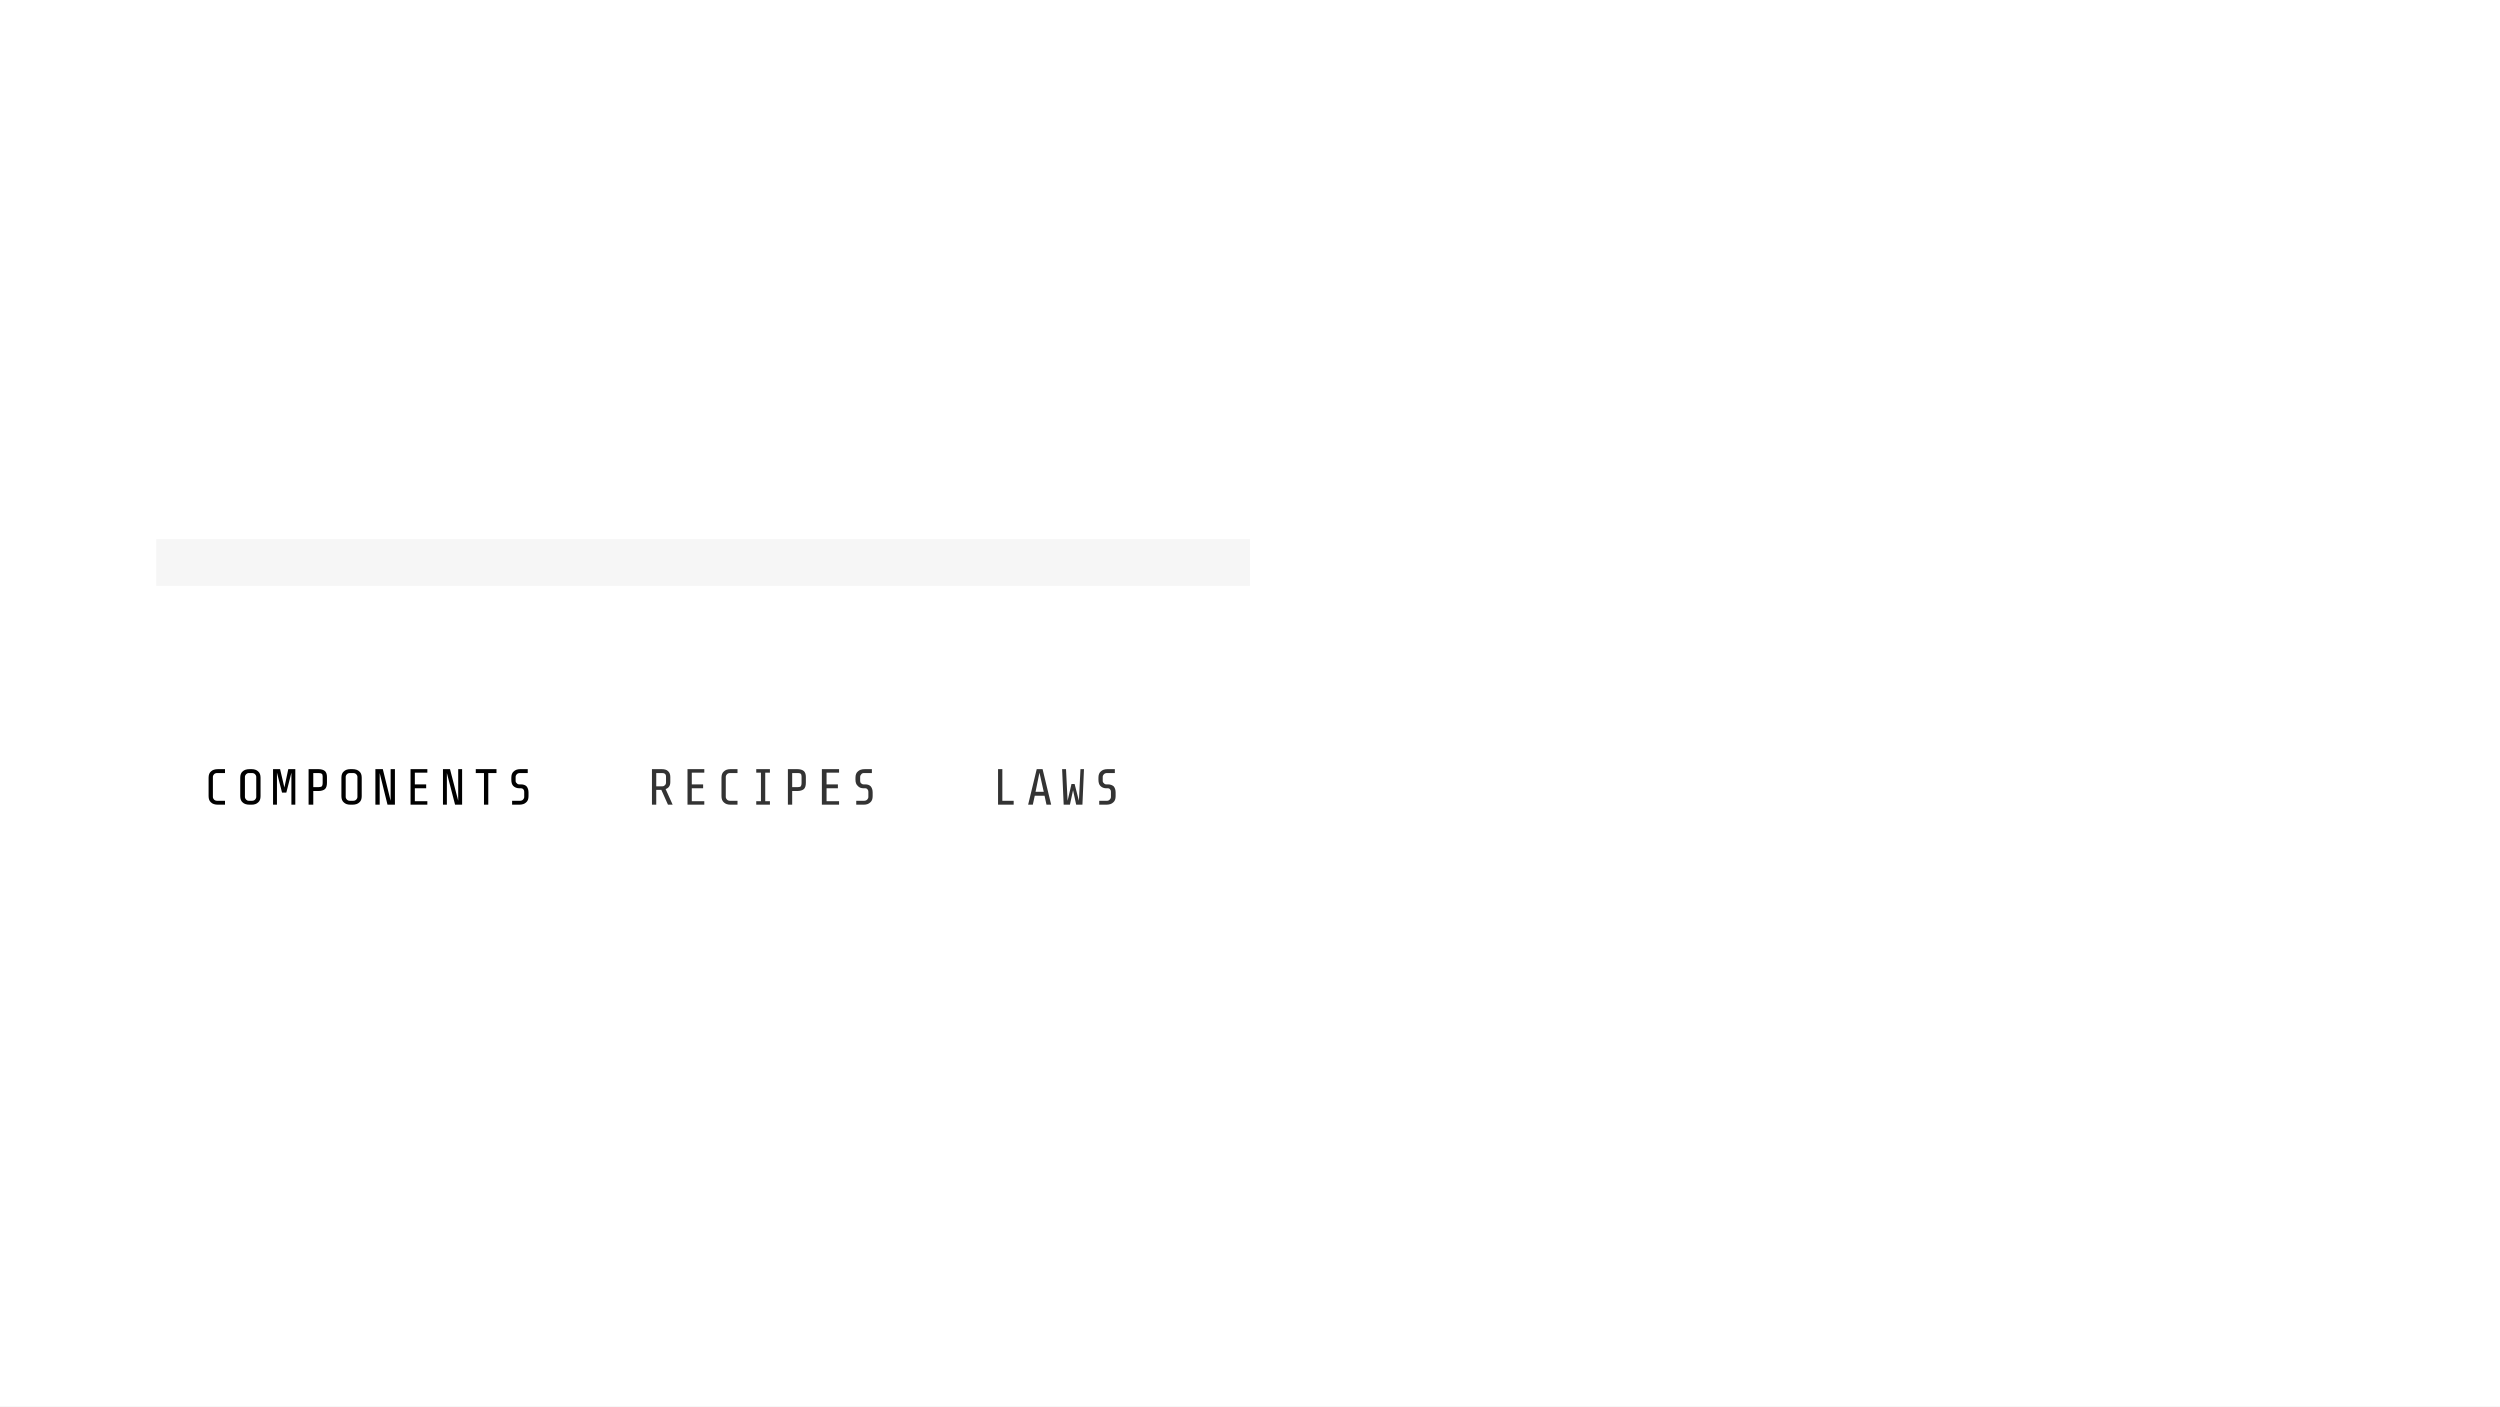
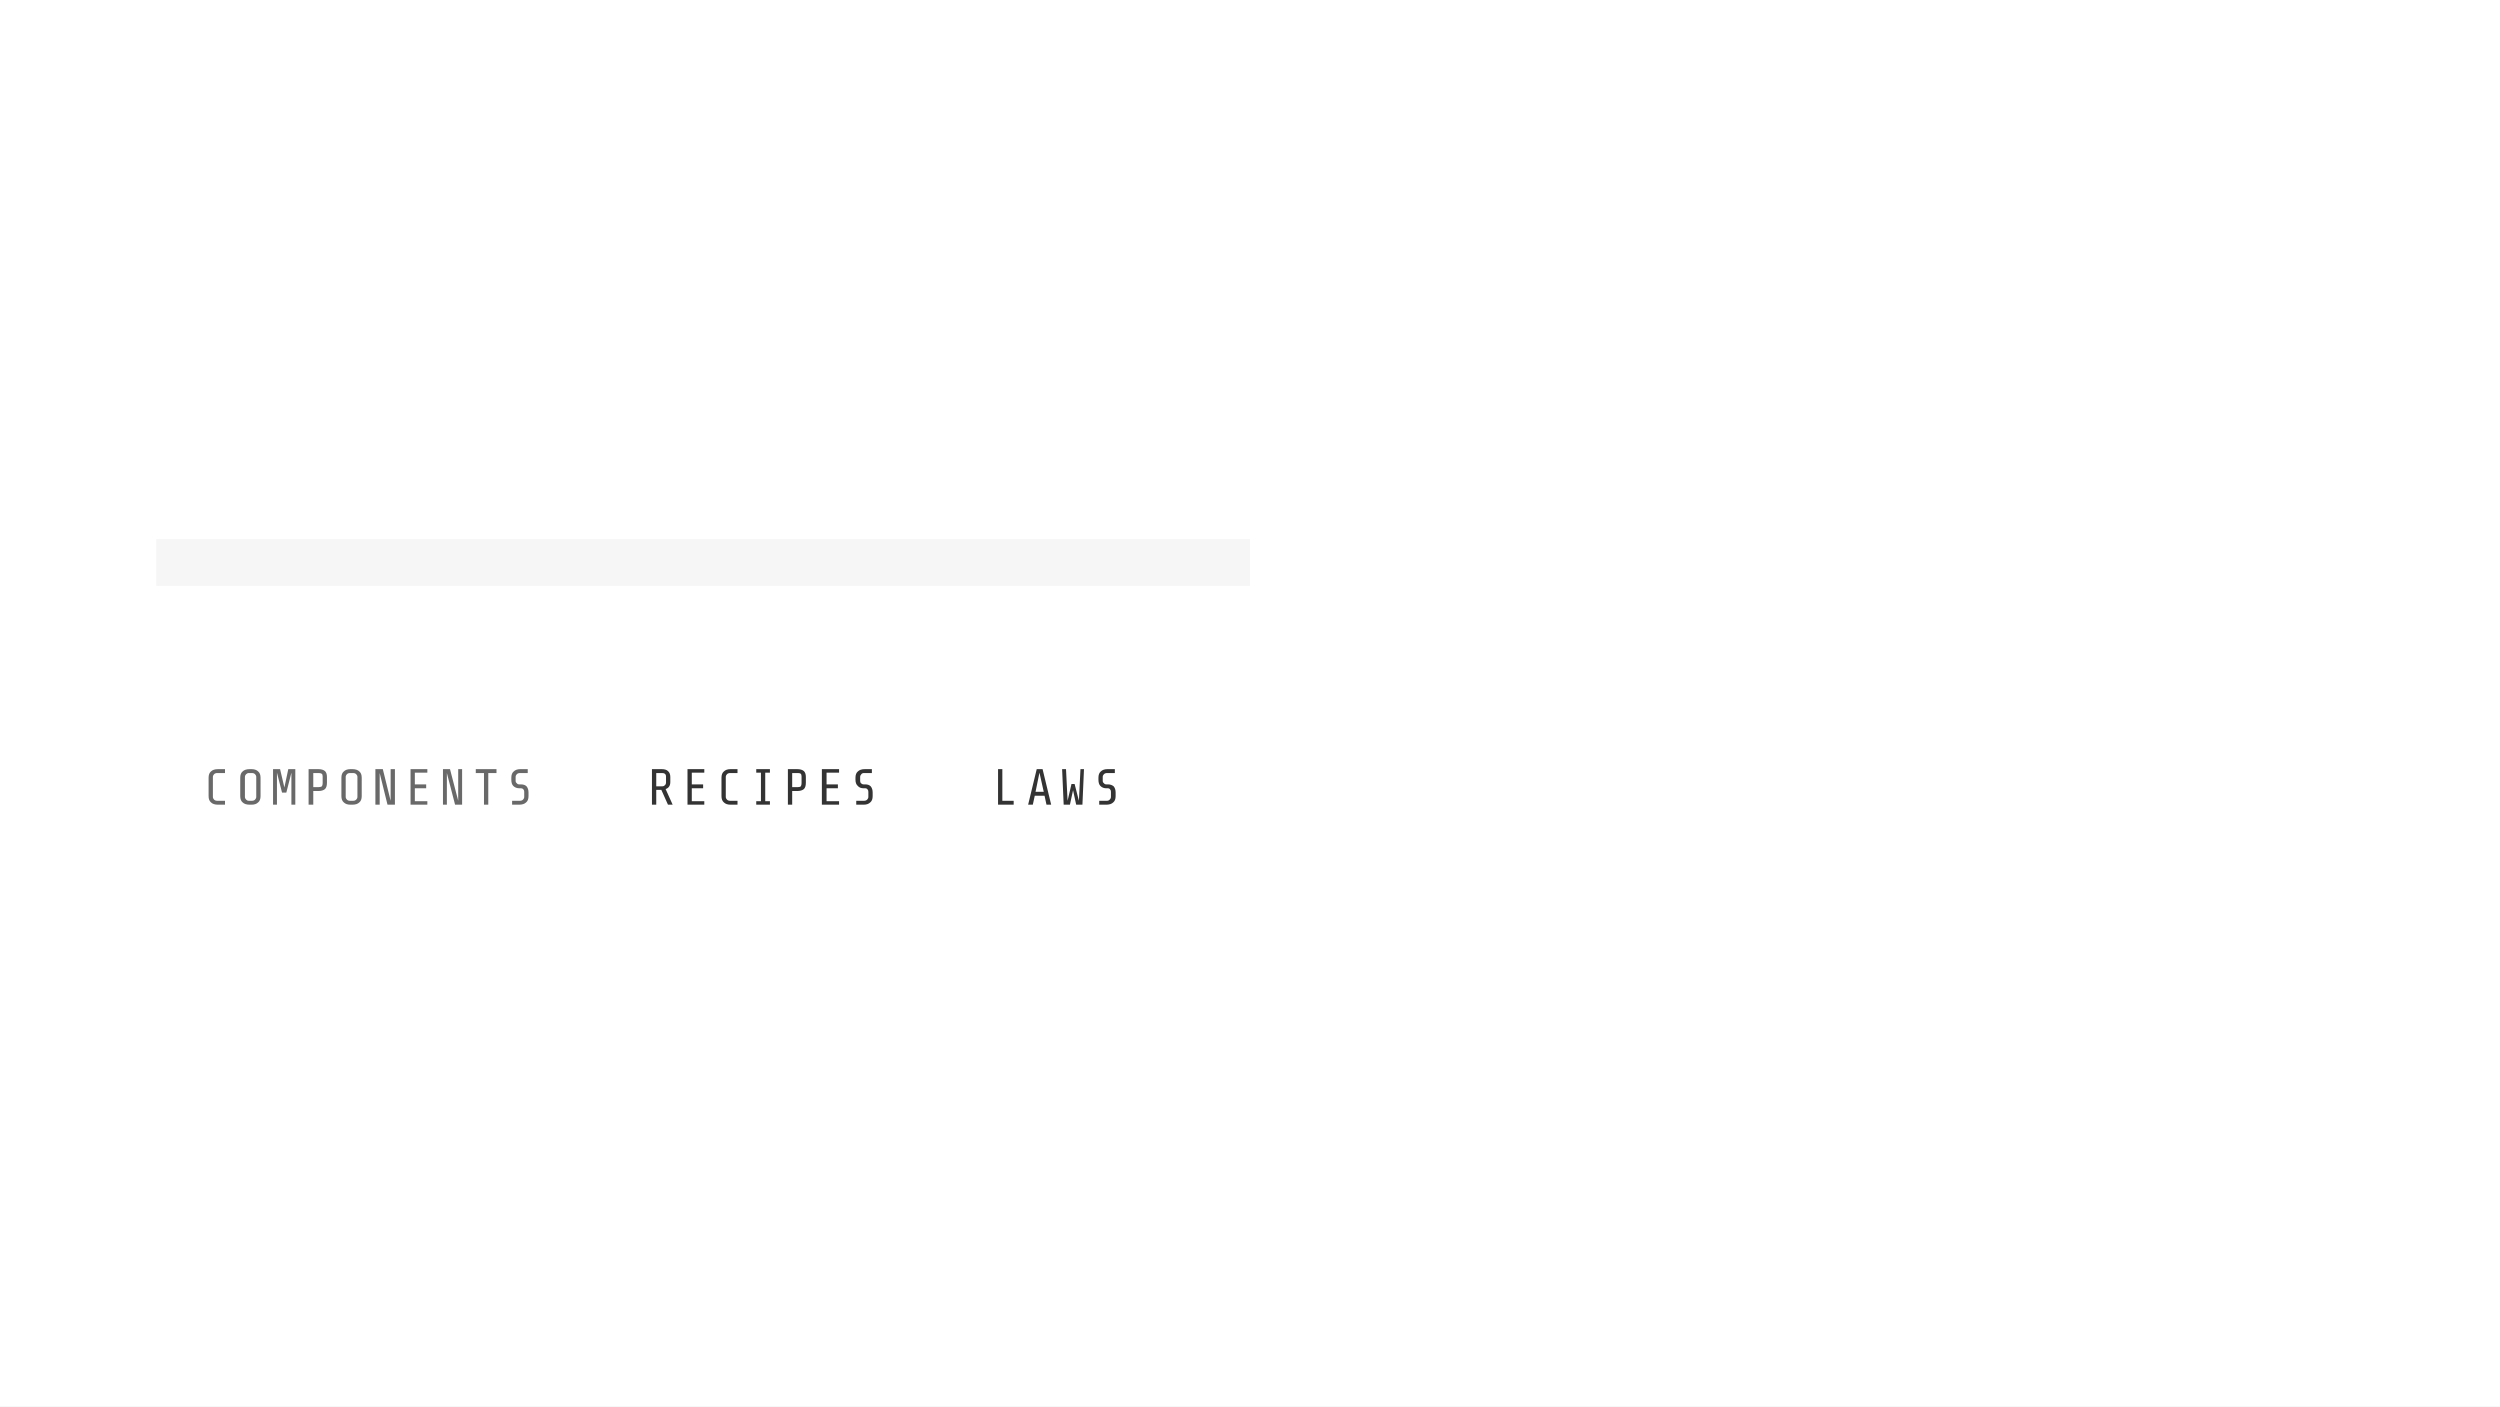
<svg xmlns="http://www.w3.org/2000/svg" width="640" height="360" viewBox="0 0 640 360">
  <mask id="satori_om-id">
    <rect x="0" y="0" width="640" height="360" fill="#fff" />
  </mask>
  <rect x="0" y="0" width="640" height="360" fill="rgba(255,255,255,1)" />
  <mask id="satori_om-id-0">
    <rect x="0" y="0" width="640" height="360" fill="#fff" />
  </mask>
  <mask id="satori_om-id-0-0">
    <rect x="0" y="0" width="640" height="360" fill="#fff" />
  </mask>
  <rect x="0" y="0" width="640" height="360" fill="rgba(255,255,255,1)" />
  <mask id="satori_om-id-0-1">
    <rect x="0" y="0" width="640" height="0" fill="#fff" />
  </mask>
  <rect x="0" y="0" width="640" height="0" fill="rgba(0,0,0,1)" />
  <mask id="satori_om-id-0-2">
    <rect x="640" y="0" width="0" height="360" fill="#fff" />
  </mask>
  <rect x="640" y="0" width="0" height="360" fill="rgba(0,0,0,1)" />
  <mask id="satori_om-id-0-3">
    <rect x="0" y="360" width="640" height="0" fill="#fff" />
  </mask>
  <rect x="0" y="360" width="640" height="0" fill="rgba(0,0,0,1)" />
  <mask id="satori_om-id-0-4">
    <rect x="0" y="0" width="0" height="360" fill="#fff" />
  </mask>
  <rect x="0" y="0" width="0" height="360" fill="rgba(0,0,0,1)" />
  <mask id="satori_om-id-1">
    <rect x="40" y="138" width="280" height="12" fill="#fff" />
  </mask>
  <g opacity="0.6" />
  <mask id="satori_om-id-1-0">
    <rect x="40" y="138" width="280" height="12" fill="#fff" />
  </mask>
  <rect x="40" y="138" width="280" height="12" fill="rgba(240,240,240,1)" fill-opacity="0.6" />
  <mask id="satori_om-id-1-1">
    <rect x="40" y="138" width="280" height="0" fill="#fff" />
  </mask>
  <rect x="40" y="138" width="280" height="0" fill="rgba(0,0,0,1)" fill-opacity="0.6" />
  <mask id="satori_om-id-1-2">
    <rect x="320" y="138" width="0" height="12" fill="#fff" />
  </mask>
  <rect x="320" y="138" width="0" height="12" fill="rgba(0,0,0,1)" fill-opacity="0.6" />
  <mask id="satori_om-id-1-3">
    <rect x="40" y="150" width="280" height="0" fill="#fff" />
  </mask>
  <rect x="40" y="150" width="280" height="0" fill="rgba(0,0,0,1)" fill-opacity="0.6" />
  <mask id="satori_om-id-1-4">
    <rect x="40" y="138" width="0" height="12" fill="#fff" />
  </mask>
  <rect x="40" y="138" width="0" height="12" fill="rgba(0,0,0,1)" fill-opacity="0.6" />
  <mask id="satori_om-id-2">
    <rect x="52" y="194" width="86" height="15" fill="#fff" />
  </mask>
  <g>
-     <path fill="rgba(0,0,0,1)" d="M55.8 206Q54.6 206 54.0 205.4Q53.4 204.9 53.4 203.8L53.4 203.8L53.4 199.1Q53.4 198.0 54.0 197.5Q54.6 196.9 55.8 196.9L55.8 196.9L57.6 196.9L57.6 197.9L55.6 197.9Q55.1 197.9 54.8 198.2Q54.5 198.5 54.5 198.9L54.5 198.9L54.5 204.0Q54.5 204.4 54.8 204.7Q55.1 205.0 55.6 205.0L55.6 205.0L57.6 205.0L57.6 206L55.8 206ZM66.7 203.8Q66.7 204.9 66.1 205.4Q65.5 206 64.4 206L64.4 206L63.9 206Q62.7 206 62.1 205.4Q61.5 204.9 61.5 203.8L61.5 203.8L61.5 199.1Q61.5 198.0 62.1 197.5Q62.7 196.9 63.9 196.9L63.9 196.9L64.4 196.9Q65.5 196.9 66.1 197.5Q66.7 198.0 66.7 199.1L66.7 199.1L66.7 203.8ZM65.6 198.9Q65.6 198.5 65.3 198.2Q65.0 197.9 64.5 197.9L64.5 197.9L63.7 197.9Q63.3 197.9 63.0 198.2Q62.7 198.5 62.7 198.9L62.7 198.9L62.7 204.0Q62.7 204.4 63.0 204.7Q63.3 205.0 63.7 205.0L63.7 205.0L64.5 205.0Q65.0 205.0 65.3 204.7Q65.6 204.4 65.6 204.0L65.6 204.0L65.6 198.9ZM74.6 197.8L73.3 202.9L72.2 202.9L70.9 197.8L70.9 206L69.9 206L69.9 196.9L71.7 196.9L72.8 201.6L73.8 196.9L75.6 196.9L75.6 206L74.6 206L74.6 197.8ZM83.7 200.4Q83.7 201.5 83.2 202.0Q82.6 202.5 81.5 202.5L81.5 202.5L80.2 202.5L80.2 206L79.0 206L79.0 196.9L81.5 196.9Q82.6 196.9 83.2 197.4Q83.7 197.9 83.7 198.9L83.7 198.9L83.7 200.4ZM82.6 198.8Q82.6 198.3 82.4 198.1Q82.1 197.9 81.6 197.9L81.6 197.9L80.2 197.9L80.2 201.5L81.6 201.5Q82.1 201.5 82.4 201.3Q82.6 201.0 82.6 200.5L82.6 200.5L82.6 198.8ZM92.6 203.8Q92.6 204.9 92.0 205.4Q91.4 206 90.2 206L90.2 206L89.7 206Q88.6 206 88.0 205.4Q87.4 204.9 87.4 203.8L87.4 203.8L87.4 199.1Q87.4 198.0 88.0 197.5Q88.6 196.9 89.7 196.9L89.7 196.9L90.2 196.9Q91.4 196.9 92.0 197.5Q92.6 198.0 92.6 199.1L92.6 199.1L92.6 203.8ZM91.5 198.9Q91.5 198.5 91.2 198.2Q90.9 197.9 90.4 197.9L90.4 197.9L89.6 197.9Q89.1 197.9 88.8 198.2Q88.5 198.5 88.5 198.9L88.5 198.9L88.5 204.0Q88.5 204.4 88.8 204.7Q89.1 205.0 89.6 205.0L89.6 205.0L90.4 205.0Q90.9 205.0 91.2 204.7Q91.5 204.4 91.5 204.0L91.5 204.0L91.5 198.9ZM97.2 197.9L97.2 206L96.1 206L96.1 196.9L98.0 196.9L100.0 205.0L100.0 196.9L101.1 196.9L101.1 206L99.2 206L97.2 197.9ZM105.1 196.9L109.4 196.9L109.4 197.8L106.2 197.8L106.2 200.8L109.1 200.8L109.1 201.8L106.2 201.8L106.2 205.1L109.4 205.1L109.4 206L105.1 206L105.1 196.9ZM114.4 197.9L114.4 206L113.4 206L113.4 196.9L115.2 196.9L117.3 205.0L117.3 196.9L118.3 196.9L118.3 206L116.5 206L114.4 197.9ZM125.0 206L123.9 206L123.9 197.9L121.8 197.9L121.8 196.9L127.1 196.9L127.1 197.9L125.0 197.9L125.0 206ZM135.3 203.8Q135.3 204.9 134.7 205.4Q134.1 206 132.9 206L132.9 206L131.1 206L131.1 205.0L133.1 205.0Q133.6 205.0 133.9 204.7Q134.2 204.4 134.2 204.0L134.2 204.0L134.2 202.7Q134.2 202.3 134.0 202.1Q133.8 201.8 133.3 201.8L133.3 201.8L133.0 201.8Q132.0 201.8 131.4 201.2Q130.9 200.7 130.9 199.6L130.9 199.6L130.9 199.1Q130.9 198.0 131.5 197.5Q132.1 196.9 133.2 196.9L133.2 196.9L135.1 196.9L135.1 197.9L133.1 197.9Q132.6 197.9 132.3 198.2Q132.0 198.5 132.0 198.9L132.0 198.9L132.0 199.9Q132.0 200.3 132.3 200.5Q132.5 200.8 132.9 200.8L132.9 200.8L133.3 200.8Q134.3 200.8 134.8 201.3Q135.3 201.9 135.3 202.9L135.3 202.9L135.3 203.8Z " />
+     <path fill="rgba(105,105,105,1)" d="M55.8 206Q54.6 206 54.0 205.4Q53.4 204.9 53.4 203.8L53.4 203.8L53.4 199.1Q53.4 198.0 54.0 197.5Q54.6 196.9 55.8 196.9L55.8 196.9L57.6 196.9L57.6 197.9L55.6 197.9Q55.1 197.9 54.8 198.2Q54.5 198.5 54.5 198.9L54.5 198.9L54.5 204.0Q54.5 204.4 54.8 204.7Q55.1 205.0 55.6 205.0L55.6 205.0L57.6 205.0L57.6 206L55.8 206ZM66.7 203.8Q66.7 204.9 66.1 205.4Q65.5 206 64.4 206L64.4 206L63.9 206Q62.7 206 62.1 205.4Q61.5 204.9 61.5 203.8L61.5 203.8L61.5 199.1Q61.5 198.0 62.1 197.5Q62.7 196.9 63.9 196.9L63.9 196.9L64.4 196.9Q65.5 196.9 66.1 197.5Q66.7 198.0 66.7 199.1L66.7 199.1L66.7 203.8ZM65.6 198.9Q65.6 198.5 65.3 198.2Q65.0 197.9 64.5 197.9L64.5 197.9L63.7 197.9Q63.3 197.9 63.0 198.2Q62.7 198.5 62.7 198.9L62.7 198.9L62.7 204.0Q62.7 204.4 63.0 204.7Q63.3 205.0 63.7 205.0L63.7 205.0L64.5 205.0Q65.0 205.0 65.3 204.7Q65.6 204.4 65.6 204.0L65.6 204.0L65.6 198.9ZM74.6 197.8L73.3 202.9L72.2 202.9L70.9 197.8L70.9 206L69.9 206L69.9 196.9L71.7 196.9L72.8 201.6L73.8 196.9L75.6 196.9L75.6 206L74.6 206L74.6 197.8ZM83.7 200.4Q83.7 201.5 83.2 202.0Q82.6 202.5 81.5 202.5L81.5 202.5L80.2 202.5L80.2 206L79.0 206L79.0 196.9L81.5 196.9Q82.6 196.9 83.2 197.4Q83.7 197.9 83.7 198.9L83.7 198.9L83.7 200.4ZM82.6 198.8Q82.6 198.3 82.4 198.1Q82.1 197.9 81.6 197.9L81.6 197.9L80.2 197.9L80.2 201.5L81.6 201.5Q82.1 201.5 82.4 201.3Q82.6 201.0 82.6 200.5L82.6 200.5L82.6 198.8ZM92.6 203.8Q92.6 204.9 92.0 205.4Q91.4 206 90.2 206L90.2 206L89.7 206Q88.6 206 88.0 205.4Q87.4 204.9 87.4 203.8L87.4 203.8L87.4 199.1Q87.4 198.0 88.0 197.5Q88.6 196.9 89.7 196.9L89.7 196.9L90.2 196.9Q91.4 196.9 92.0 197.5Q92.6 198.0 92.6 199.1L92.6 199.1L92.6 203.8ZM91.5 198.9Q91.5 198.5 91.2 198.2Q90.9 197.9 90.4 197.9L90.4 197.9L89.6 197.9Q89.1 197.9 88.8 198.2Q88.5 198.5 88.5 198.9L88.5 198.9L88.5 204.0Q88.5 204.4 88.8 204.7Q89.1 205.0 89.6 205.0L89.6 205.0L90.4 205.0Q90.9 205.0 91.2 204.7Q91.5 204.4 91.5 204.0L91.5 204.0L91.5 198.9ZM97.2 197.9L97.2 206L96.1 206L96.1 196.9L98.0 196.9L100.0 205.0L100.0 196.9L101.1 196.9L101.1 206L99.2 206L97.2 197.9ZM105.1 196.9L109.4 196.9L109.4 197.8L106.2 197.8L106.2 200.8L109.1 200.8L109.1 201.8L106.2 201.8L106.2 205.1L109.4 205.1L109.4 206L105.1 206L105.1 196.9ZM114.4 197.9L114.4 206L113.4 206L113.4 196.9L115.2 196.9L117.3 205.0L117.3 196.9L118.3 196.9L118.3 206L116.5 206L114.4 197.9ZM125.0 206L123.9 206L123.9 197.9L121.8 197.9L121.8 196.9L127.1 196.9L127.1 197.9L125.0 197.9L125.0 206ZM135.3 203.8Q135.3 204.9 134.7 205.4Q134.1 206 132.9 206L132.9 206L131.1 206L131.1 205.0L133.1 205.0Q133.6 205.0 133.9 204.7Q134.2 204.4 134.2 204.0L134.2 204.0L134.2 202.7Q134.2 202.3 134.0 202.1Q133.8 201.8 133.3 201.8L133.3 201.8L133.0 201.8Q132.0 201.8 131.4 201.2Q130.9 200.7 130.9 199.6L130.9 199.6L130.9 199.1Q130.9 198.0 131.5 197.5Q132.1 196.9 133.2 196.9L133.2 196.9L135.1 196.9L135.1 197.9L133.1 197.9Q132.6 197.9 132.3 198.2Q132.0 198.5 132.0 198.9L132.0 198.9L132.0 199.9Q132.0 200.3 132.3 200.5Q132.5 200.8 132.9 200.8L132.9 200.8L133.3 200.8Q134.3 200.8 134.8 201.3Q135.3 201.9 135.3 202.9L135.3 202.9L135.3 203.8Z " />
  </g>
  <mask id="satori_om-id-3">
    <rect x="166" y="194" width="60" height="15" fill="#fff" />
  </mask>
  <g>
    <path fill="rgba(51,51,51,1)" d="M169.3 202.2L168.0 202.2L168.0 206L166.9 206L166.9 196.9L169.4 196.9Q170.5 196.9 171.0 197.4Q171.6 197.9 171.6 198.9L171.6 198.9L171.6 200.2Q171.6 201.6 170.4 202.0L170.4 202.0L172.2 206L171.0 206L169.3 202.2ZM170.5 198.8Q170.5 198.3 170.2 198.1Q170.0 197.9 169.5 197.9L169.5 197.9L168.0 197.9L168.0 201.3L169.5 201.3Q170.0 201.3 170.2 201.0Q170.5 200.8 170.5 200.3L170.5 200.3L170.5 198.8ZM176.0 196.9L180.3 196.9L180.3 197.8L177.1 197.8L177.1 200.8L180.0 200.8L180.0 201.8L177.1 201.8L177.1 205.1L180.3 205.1L180.3 206L176.0 206L176.0 196.9ZM187.0 206Q185.9 206 185.3 205.4Q184.7 204.9 184.7 203.8L184.7 203.8L184.7 199.1Q184.7 198.0 185.3 197.5Q185.9 196.9 187.0 196.9L187.0 196.9L188.8 196.9L188.8 197.9L186.9 197.9Q186.4 197.9 186.1 198.2Q185.8 198.5 185.8 198.9L185.8 198.9L185.8 204.0Q185.8 204.4 186.1 204.7Q186.4 205.0 186.9 205.0L186.9 205.0L188.8 205.0L188.8 206L187.0 206ZM193.6 205.1L194.8 205.1L194.8 197.8L193.6 197.8L193.6 196.9L197.1 196.9L197.1 197.8L195.9 197.8L195.9 205.1L197.1 205.1L197.1 206L193.6 206L193.6 205.1ZM206.3 200.4Q206.3 201.5 205.8 202.0Q205.2 202.5 204.1 202.5L204.1 202.5L202.8 202.5L202.8 206L201.7 206L201.7 196.9L204.1 196.9Q205.2 196.9 205.8 197.4Q206.3 197.9 206.3 198.9L206.3 198.9L206.3 200.4ZM205.2 198.8Q205.2 198.3 205.0 198.1Q204.8 197.9 204.3 197.9L204.3 197.9L202.8 197.9L202.8 201.5L204.3 201.5Q204.8 201.5 205.0 201.3Q205.2 201.0 205.2 200.5L205.2 200.5L205.2 198.8ZM210.4 196.9L214.8 196.9L214.8 197.8L211.6 197.8L211.6 200.8L214.5 200.8L214.5 201.8L211.6 201.8L211.6 205.1L214.8 205.1L214.8 206L210.4 206L210.4 196.9ZM223.4 203.8Q223.4 204.9 222.8 205.4Q222.2 206 221.1 206L221.1 206L219.2 206L219.2 205.0L221.2 205.0Q221.7 205.0 222.0 204.7Q222.3 204.4 222.3 204.0L222.3 204.0L222.3 202.7Q222.3 202.3 222.1 202.1Q221.9 201.8 221.5 201.8L221.5 201.8L221.1 201.8Q220.1 201.8 219.6 201.2Q219.0 200.7 219.0 199.6L219.0 199.6L219.0 199.1Q219.0 198.0 219.6 197.5Q220.2 196.9 221.4 196.9L221.4 196.9L223.2 196.9L223.2 197.9L221.2 197.9Q220.7 197.9 220.5 198.2Q220.2 198.5 220.2 198.9L220.2 198.9L220.2 199.9Q220.2 200.3 220.4 200.5Q220.7 200.8 221.1 200.8L221.1 200.8L221.5 200.8Q222.4 200.8 222.9 201.3Q223.4 201.9 223.4 202.9L223.4 202.9L223.4 203.8Z " />
  </g>
  <mask id="satori_om-id-4">
    <rect x="254" y="194" width="34" height="15" fill="#fff" />
  </mask>
  <g>
    <path fill="rgba(51,51,51,1)" d="M255.5 196.9L256.6 196.9L256.6 205.0L259.5 205.0L259.5 206L255.5 206L255.5 196.9ZM267.4 203.7L264.9 203.7L264.4 206L263.2 206L265.4 196.9L266.9 196.9L269.1 206L267.9 206L267.4 203.7ZM265.1 202.7L267.2 202.7L266.1 197.8L265.1 202.7ZM275.5 206L274.7 202.3L273.9 206L272.3 206L271.9 196.9L272.9 196.9L273.3 205.0L274.3 200.7L275.1 200.7L276.2 205.0L276.6 196.9L277.5 196.9L277.1 206L275.5 206ZM285.6 203.8Q285.6 204.9 285.0 205.4Q284.4 206 283.2 206L283.2 206L281.4 206L281.4 205.0L283.4 205.0Q283.8 205.0 284.1 204.7Q284.4 204.4 284.4 204.0L284.4 204.0L284.4 202.7Q284.4 202.3 284.2 202.1Q284.0 201.8 283.6 201.8L283.6 201.8L283.2 201.8Q282.3 201.8 281.7 201.2Q281.2 200.7 281.2 199.6L281.2 199.6L281.2 199.1Q281.2 198.0 281.8 197.5Q282.4 196.9 283.5 196.9L283.5 196.9L285.4 196.9L285.4 197.9L283.4 197.9Q282.9 197.9 282.6 198.2Q282.3 198.5 282.3 198.9L282.3 198.9L282.3 199.9Q282.3 200.3 282.6 200.5Q282.8 200.8 283.2 200.8L283.2 200.8L283.6 200.8Q284.5 200.8 285.1 201.3Q285.6 201.9 285.6 202.9L285.6 202.9L285.6 203.8Z " />
  </g>
</svg>
